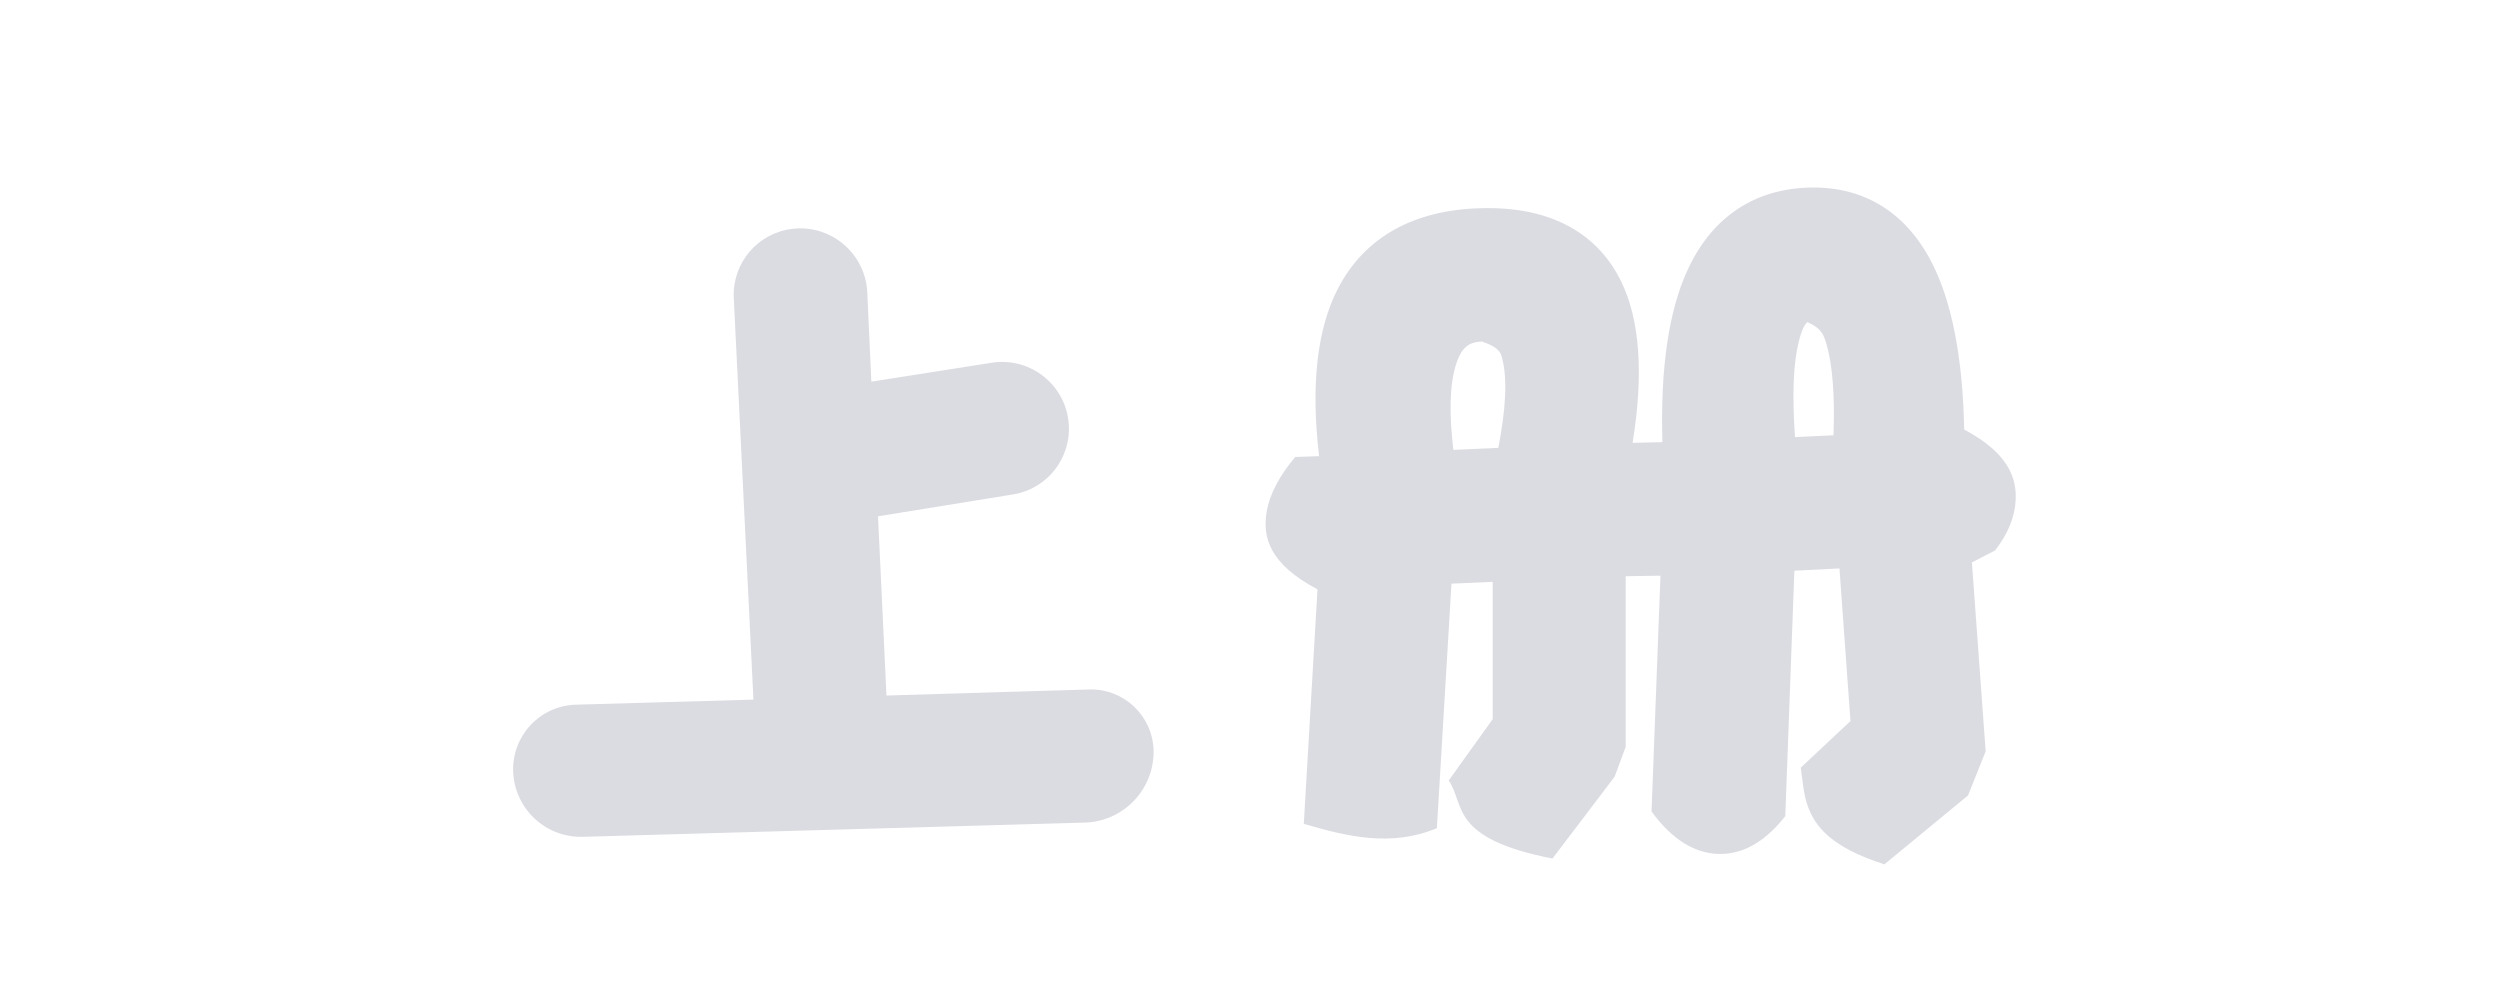
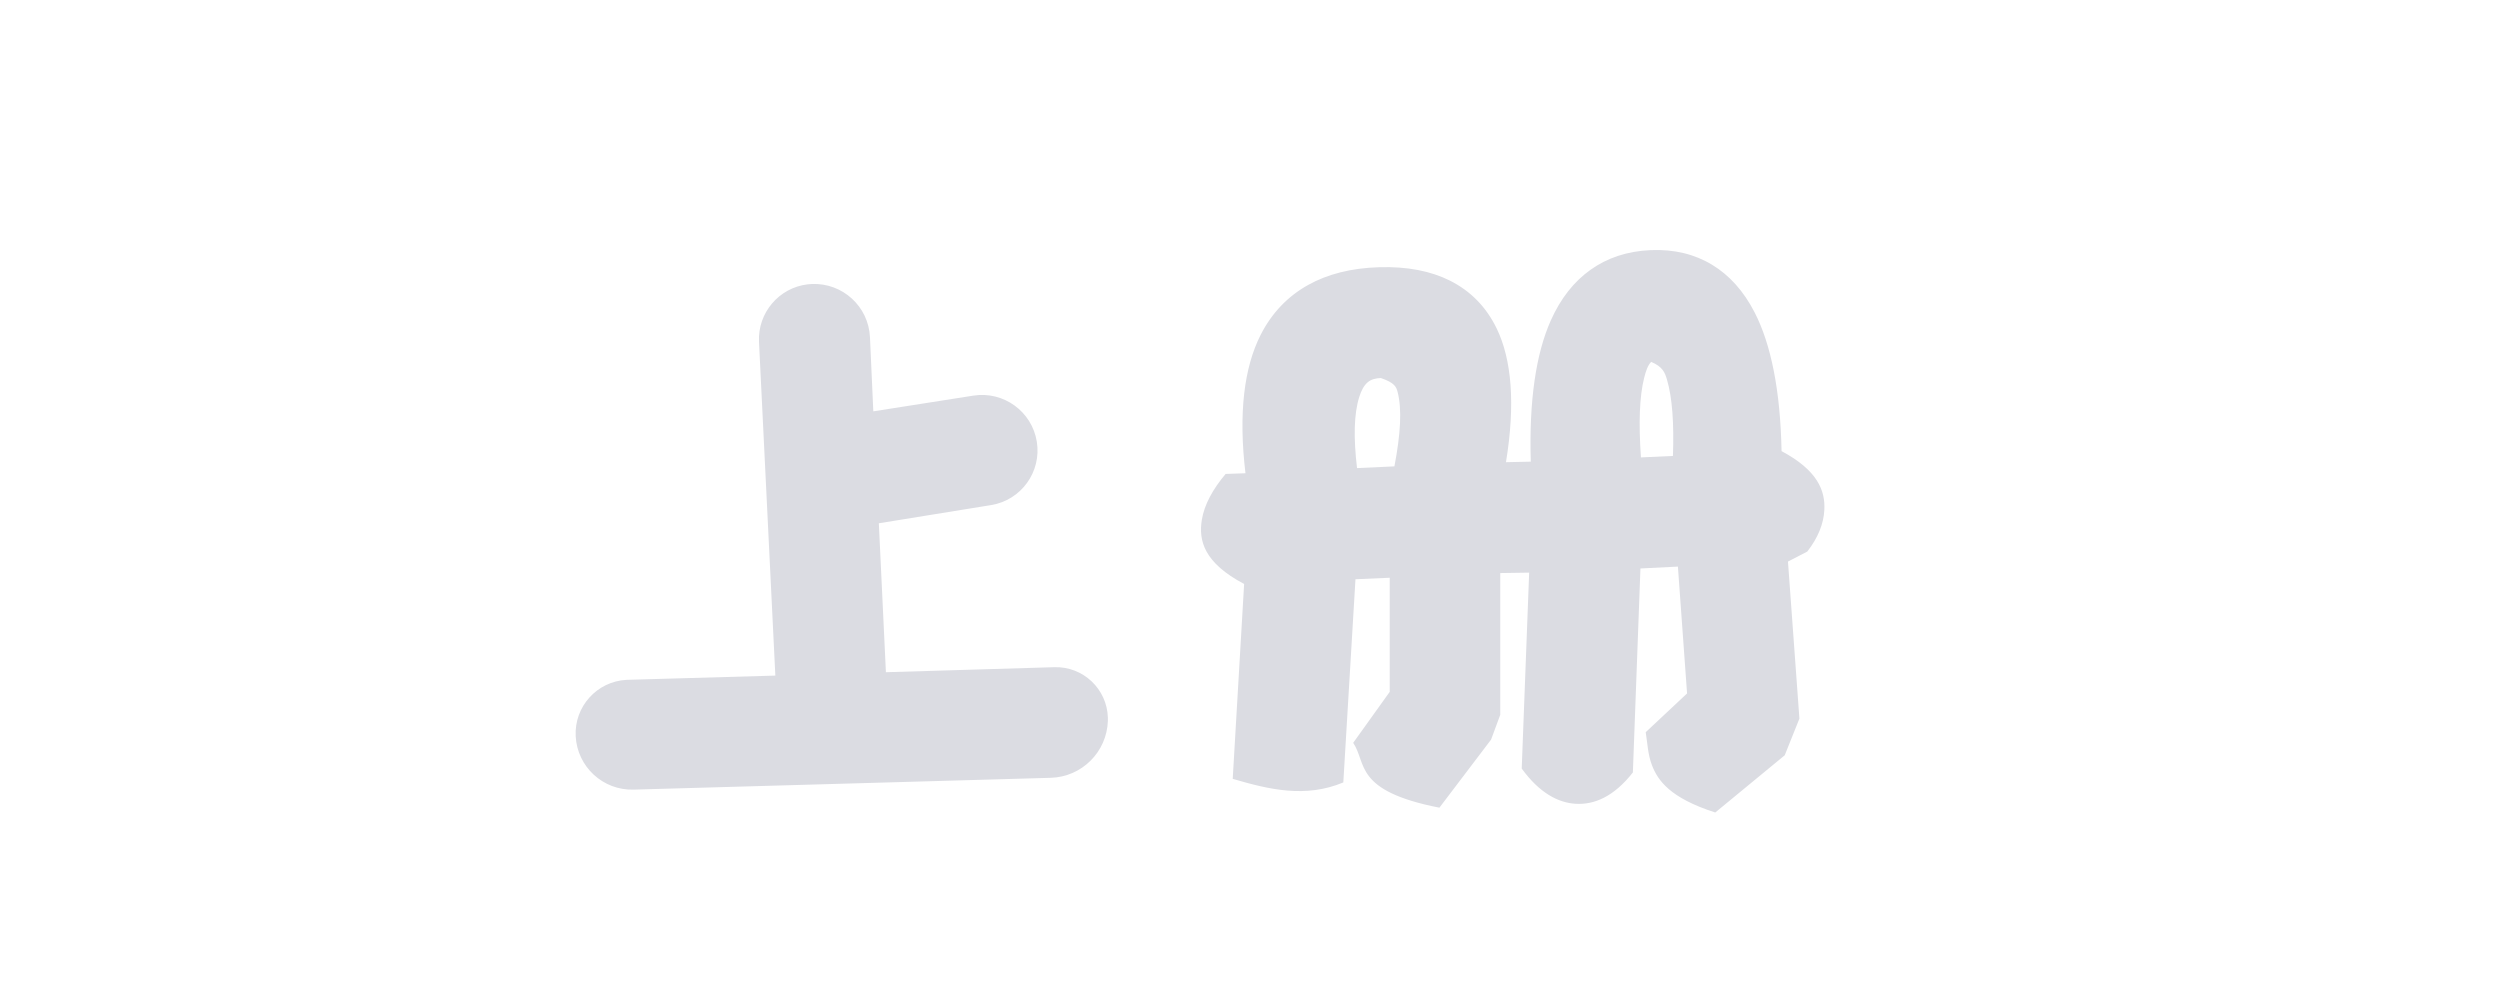
<svg xmlns="http://www.w3.org/2000/svg" width="80px" height="32px" viewBox="0 0 80 32" version="1.1">
-   <g id="上册2" stroke="none" stroke-width="1" fill="none" fill-rule="evenodd">
-     <path d="M18.378,22.551 L24.11,22.388 L23.481,9.538 C23.426,8.416 24.251,7.454 25.35,7.323 L25.516,7.309 L25.516,7.309 C26.699,7.26 27.699,8.176 27.753,9.359 L27.883,12.213 L31.734,11.608 C32.898,11.425 33.99,12.217 34.178,13.379 C34.366,14.541 33.577,15.634 32.416,15.822 L28.096,16.522 L28.367,22.257 L34.852,22.063 C35.958,22.03 36.881,22.9 36.914,24.005 C36.915,24.047 36.915,24.089 36.914,24.131 C36.874,25.329 35.91,26.289 34.712,26.323 L18.65,26.778 C17.473,26.811 16.484,25.899 16.423,24.723 C16.363,23.583 17.239,22.611 18.378,22.551 Z M44.63,7.343 C45.37,6.932 46.276,6.695 47.356,6.663 C48.448,6.629 49.352,6.813 50.08,7.177 C50.879,7.577 51.484,8.192 51.888,9.03 C52.46,10.215 52.61,11.922 52.243,14.171 L53.197,14.149 C53.127,11.801 53.399,9.994 53.967,8.717 C54.349,7.856 54.866,7.212 55.495,6.764 C56.141,6.304 56.911,6.044 57.813,6.005 C58.721,5.966 59.507,6.163 60.178,6.568 C60.835,6.965 61.39,7.57 61.818,8.405 C62.446,9.628 62.808,11.403 62.854,13.745 C64.238,14.482 64.539,15.262 64.501,16.008 C64.474,16.536 64.26,17.078 63.843,17.613 L63.101,17.997 L63.541,24.043 L62.976,25.455 L60.3,27.659 C58.549,27.096 58.088,26.421 57.863,25.835 C57.702,25.415 57.693,24.997 57.623,24.566 L59.215,23.074 L58.863,18.19 L57.42,18.263 L57.129,26.116 C56.393,27.056 55.632,27.366 54.924,27.323 C54.249,27.283 53.527,26.901 52.849,25.966 L53.135,18.422 L52.022,18.439 L52.022,23.897 L51.669,24.853 L49.679,27.474 C46.367,26.822 46.892,25.758 46.359,24.976 L47.766,23.013 L47.766,18.619 L46.447,18.677 L45.98,26.502 C44.524,27.108 43.124,26.775 41.721,26.363 L42.16,18.859 C40.623,18.047 40.398,17.199 40.532,16.386 C40.628,15.803 40.957,15.204 41.448,14.623 L42.212,14.597 C41.936,12.291 42.159,10.521 42.798,9.264 C43.228,8.421 43.841,7.782 44.63,7.343 Z M57.44,13.987 L58.672,13.929 C58.716,12.668 58.646,11.686 58.44,10.985 C58.359,10.712 58.269,10.491 57.833,10.308 C57.702,10.442 57.629,10.659 57.562,10.926 C57.381,11.647 57.348,12.668 57.44,13.987 Z M46.508,14.397 L47.947,14.331 C48.185,13.09 48.242,12.134 48.07,11.469 C48.021,11.276 47.961,11.112 47.423,10.929 C47.229,10.937 47.059,10.978 46.926,11.087 C46.769,11.216 46.67,11.416 46.593,11.66 C46.386,12.318 46.37,13.232 46.508,14.397 Z" id="形状" fill="#DBDCE2" fill-rule="nonzero" />
+   <g id="3/上册2" stroke="none" stroke-width="1" fill="none" fill-rule="evenodd">
+     <path d="M20.048,21.755 L24.811,21.619 L24.288,10.94 C24.243,10.008 24.928,9.209 25.841,9.099 L25.979,9.088 L25.979,9.088 C26.963,9.047 27.794,9.808 27.839,10.791 L27.946,13.163 L31.147,12.66 C32.114,12.508 33.022,13.167 33.178,14.133 C33.334,15.098 32.678,16.007 31.713,16.163 L28.123,16.745 L28.349,21.511 L33.739,21.35 C34.658,21.322 35.425,22.045 35.452,22.964 C35.453,22.999 35.453,23.034 35.452,23.068 C35.419,24.064 34.617,24.862 33.622,24.89 L20.273,25.268 C19.295,25.295 18.474,24.538 18.422,23.56 C18.373,22.613 19.1,21.805 20.048,21.755 Z M41.865,9.116 C42.48,8.774 43.232,8.578 44.13,8.551 C45.037,8.523 45.789,8.676 46.394,8.978 C47.058,9.311 47.561,9.822 47.897,10.518 C48.372,11.503 48.497,12.921 48.191,14.79 L48.985,14.773 C48.926,12.821 49.152,11.319 49.624,10.258 C49.942,9.543 50.372,9.007 50.894,8.635 C51.431,8.252 52.071,8.036 52.821,8.004 C53.576,7.972 54.229,8.135 54.786,8.472 C55.332,8.802 55.793,9.305 56.149,9.999 C56.671,11.015 56.972,12.49 57.01,14.436 C58.16,15.049 58.411,15.697 58.379,16.317 C58.357,16.756 58.179,17.207 57.832,17.651 L57.215,17.97 L57.581,22.995 L57.111,24.169 L54.888,26 C53.433,25.532 53.049,24.972 52.862,24.485 C52.728,24.135 52.721,23.788 52.663,23.43 L53.986,22.19 L53.693,18.131 L52.494,18.191 L52.252,24.718 C51.641,25.499 51.008,25.757 50.42,25.721 C49.859,25.688 49.259,25.371 48.695,24.594 L48.933,18.324 L48.008,18.338 L48.008,22.874 L47.714,23.668 L46.061,25.846 C43.308,25.305 43.744,24.421 43.302,23.771 L44.471,22.139 L44.471,18.488 L43.375,18.536 L42.986,25.038 C41.776,25.543 40.613,25.266 39.447,24.923 L39.812,18.687 C38.535,18.012 38.348,17.307 38.459,16.632 C38.538,16.147 38.812,15.649 39.22,15.166 L39.855,15.144 C39.626,13.228 39.811,11.757 40.342,10.713 C40.699,10.012 41.209,9.481 41.865,9.116 Z M52.51,14.637 L53.534,14.59 C53.571,13.542 53.513,12.725 53.342,12.143 C53.275,11.916 53.2,11.732 52.837,11.58 C52.728,11.692 52.668,11.872 52.612,12.094 C52.462,12.693 52.434,13.542 52.51,14.637 Z M43.425,14.979 L44.621,14.924 C44.819,13.892 44.866,13.098 44.724,12.545 C44.682,12.385 44.633,12.248 44.186,12.097 C44.024,12.103 43.883,12.137 43.773,12.227 C43.642,12.335 43.56,12.501 43.496,12.704 C43.324,13.25 43.311,14.01 43.425,14.979 Z" id="形状" fill="#DBDCE2" fill-rule="nonzero" />
  </g>
</svg>
